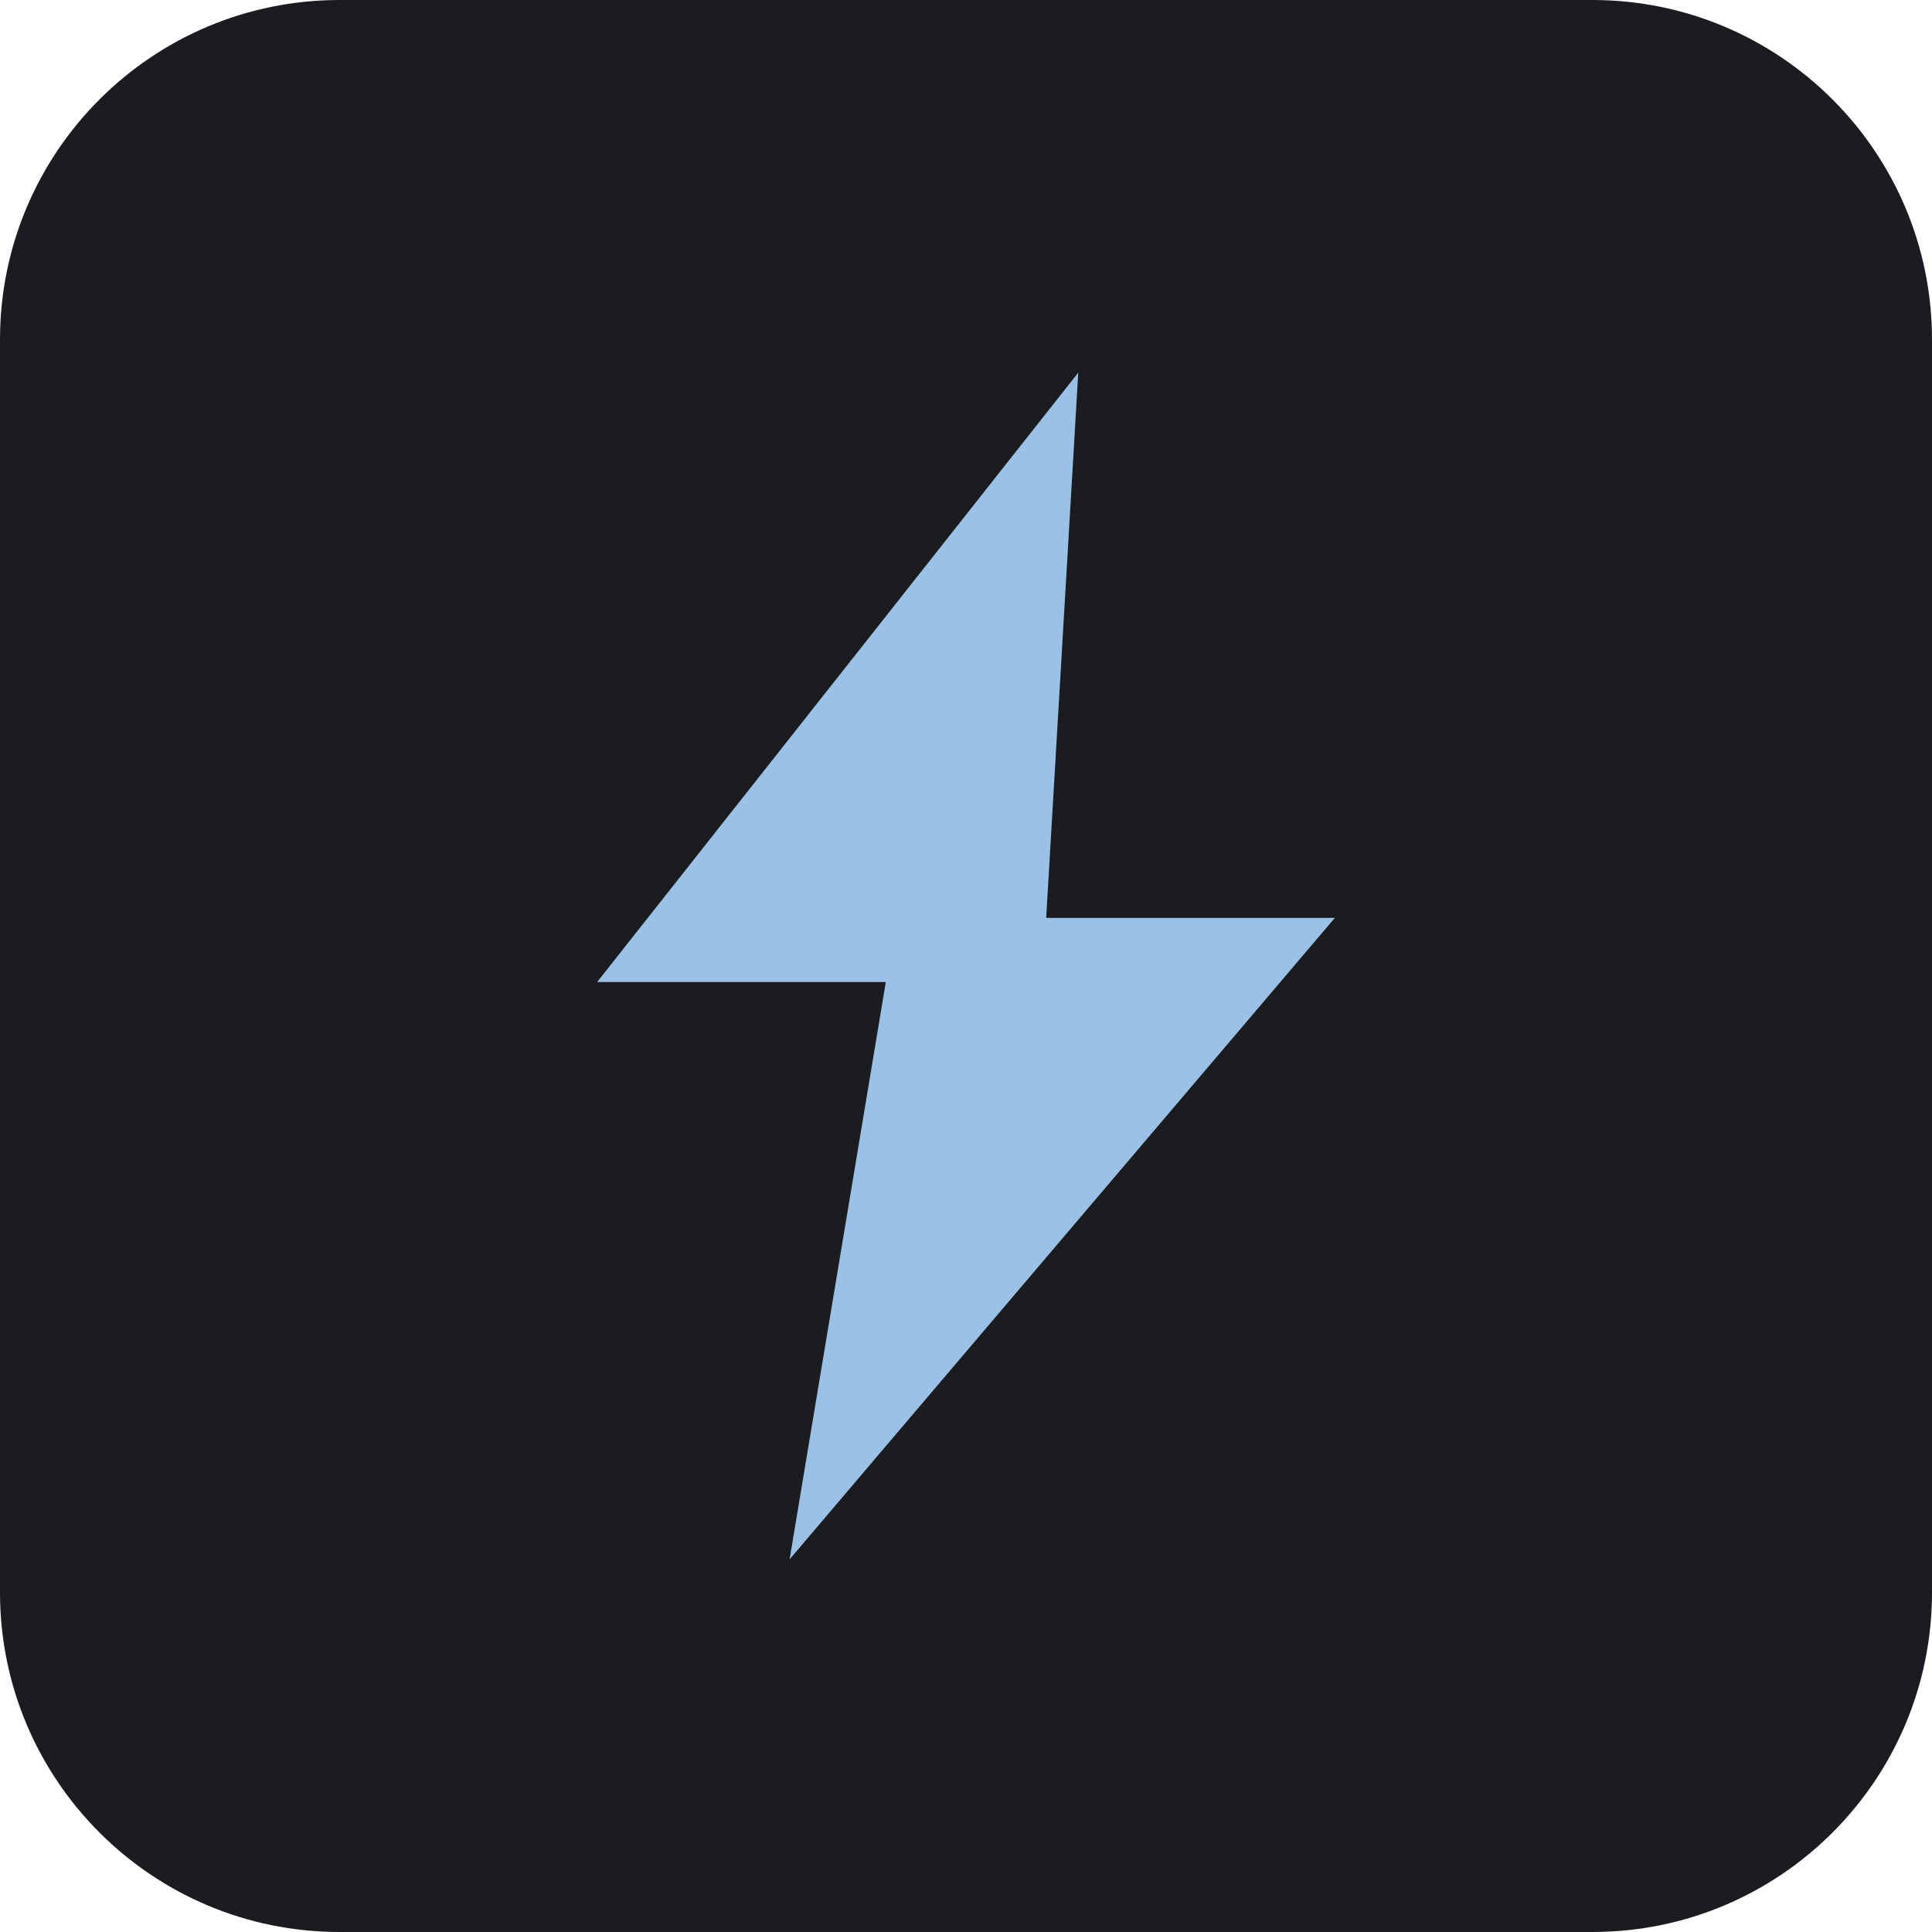
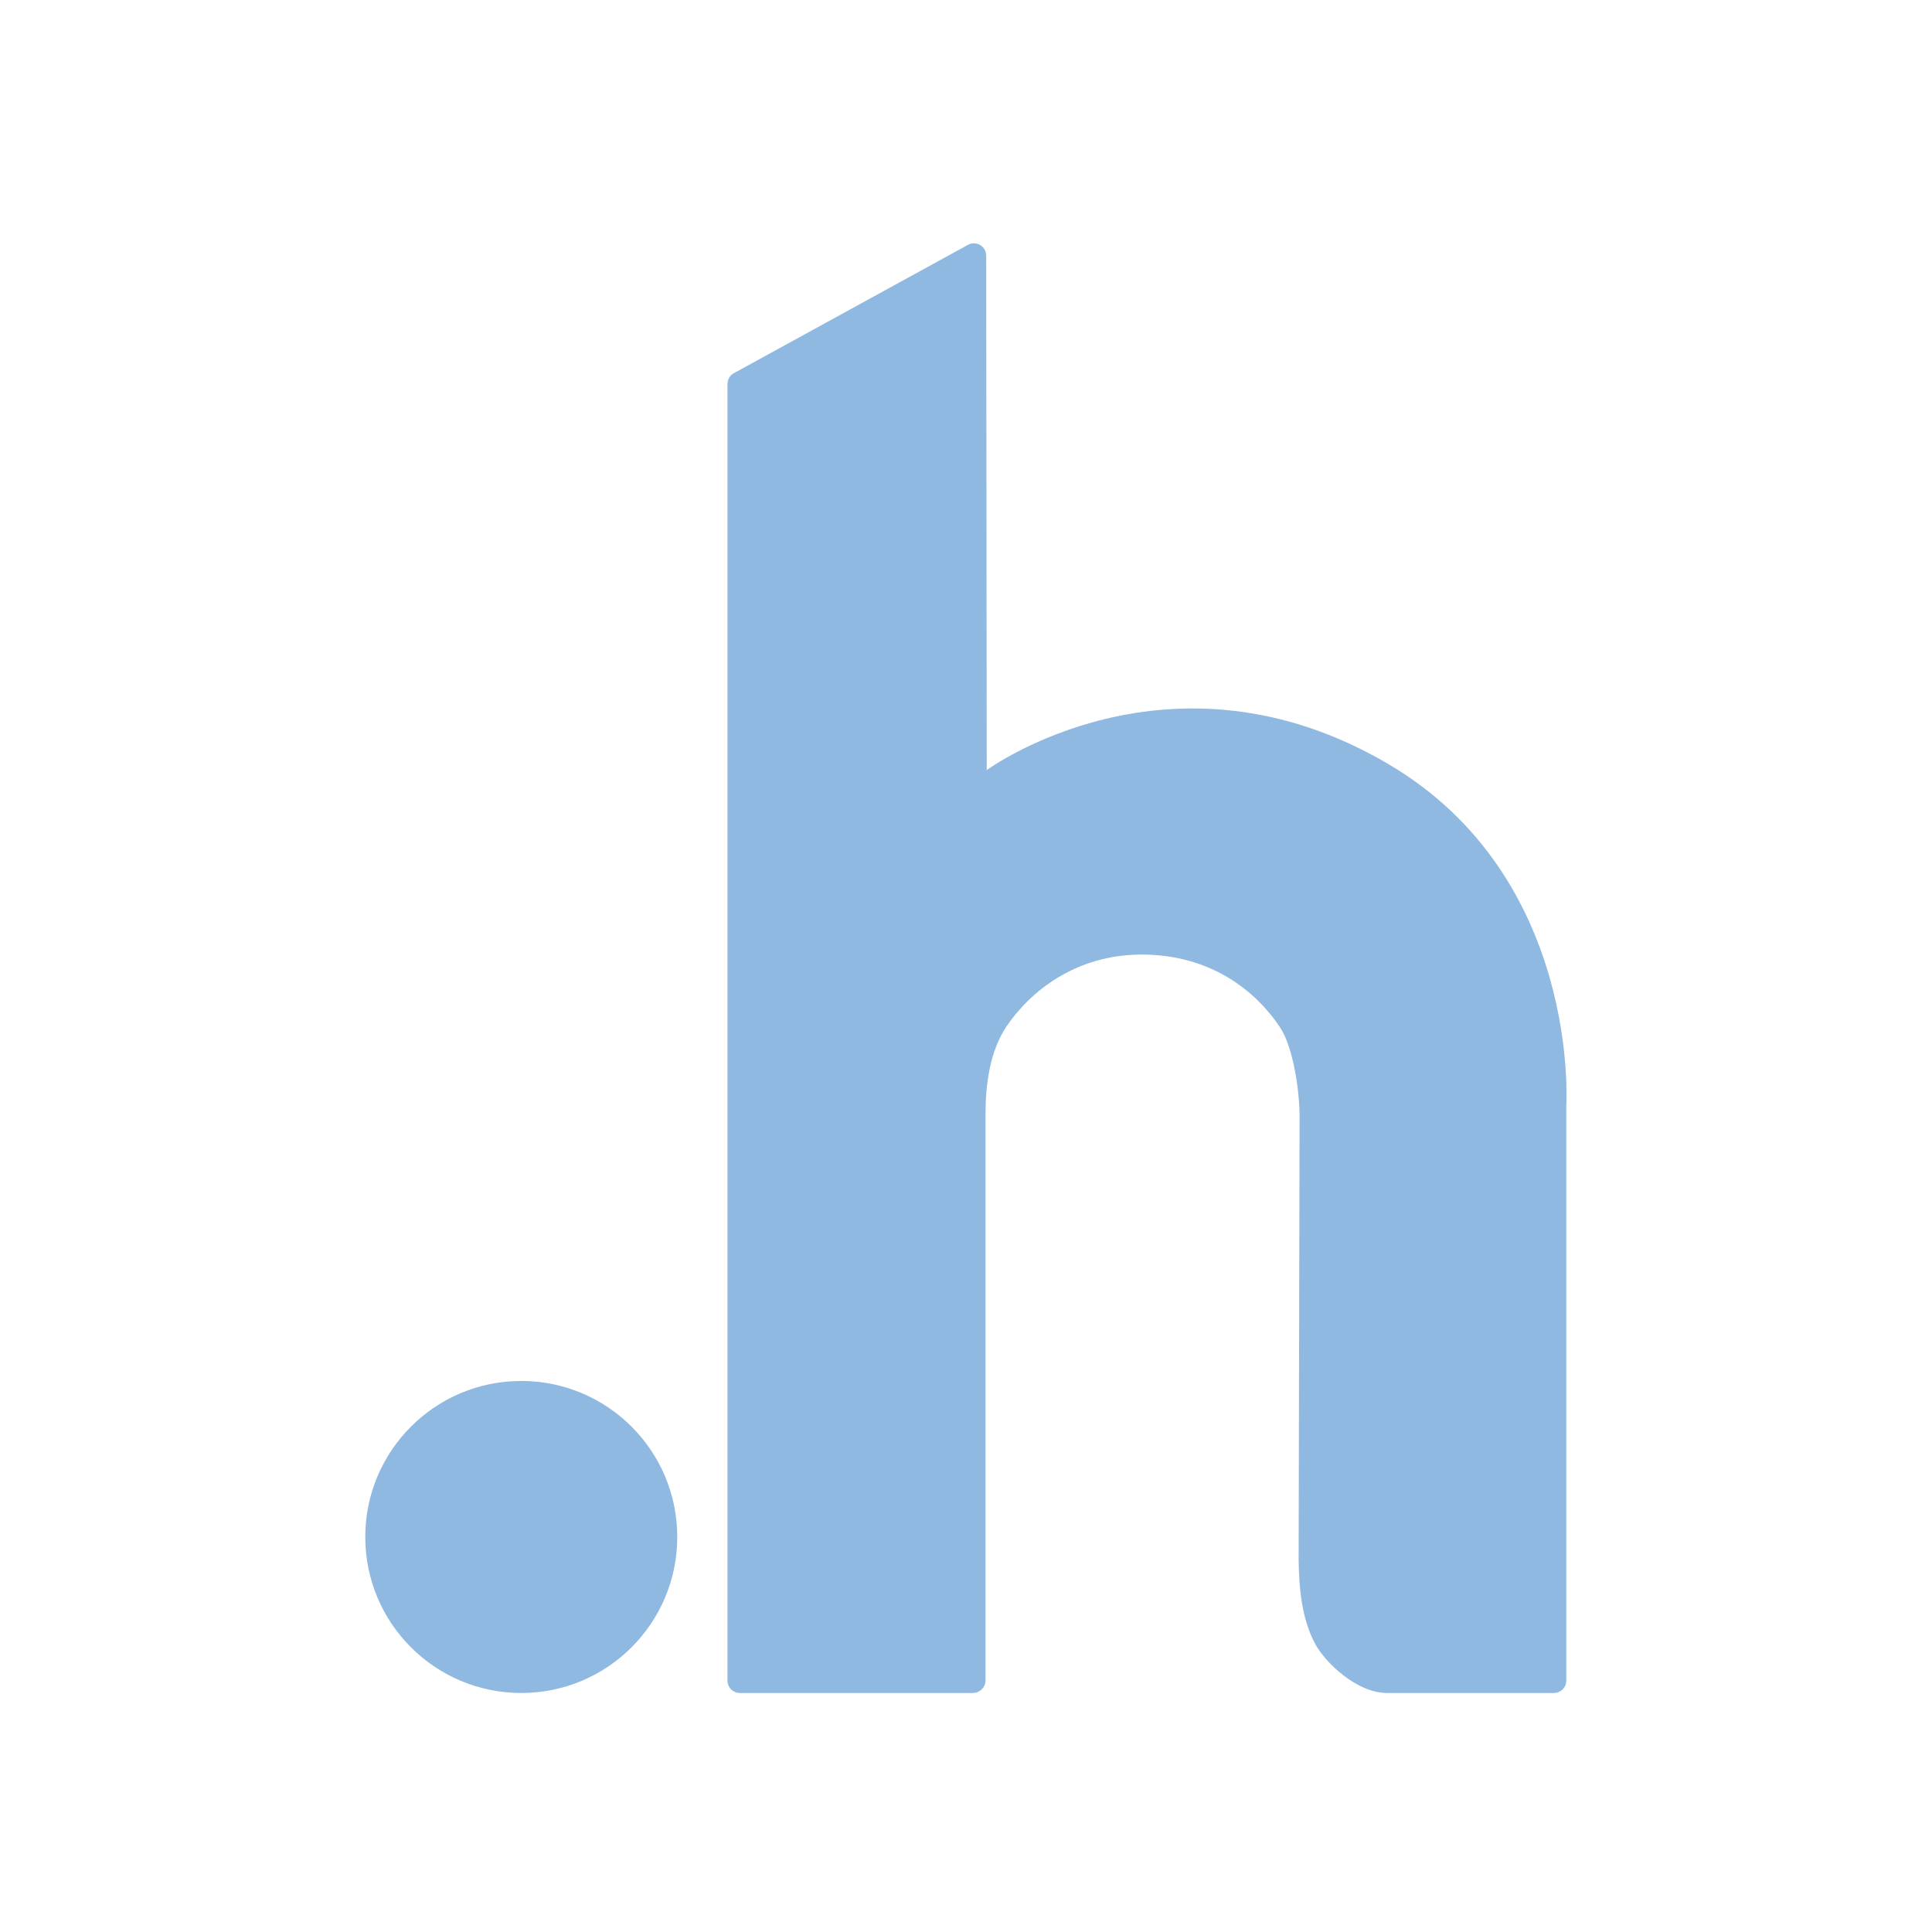
- <svg xmlns="http://www.w3.org/2000/svg" viewBox="0 0 1024 1024">
-   <rect width="1024" height="1024" rx="180" fill="#1a1c1f" />
-   <g transform="translate(512 512) scale(8.5) translate(-45 -45)">
-     <path d="M52 8 L22 46 L40 46 L34 82 L68 42 L50 42 Z" fill="#9bc1e6" />
+ <svg xmlns="http://www.w3.org/2000/svg" x="0pt" y="0pt" width="90pt" height="90pt" viewBox="0 0 90 90">
+   <g>
+     <path fill="#90b9e2" fill-rule="evenodd" d="M24.282,64.33 C28.296,64.33,31.55,67.584,31.55,71.598 C31.55,75.612,28.296,78.866,24.282,78.866 C20.268,78.866,17.015,75.612,17.015,71.598 C17.015,67.584,20.268,64.33,24.282,64.33 z" />
+     <path fill="#90b9e2" d="M34.185,17.385 C34.002,17.486,33.888,17.679,33.888,17.888 C33.888,17.888,33.888,78.287,33.888,78.287 C33.888,78.607,34.147,78.866,34.467,78.866 C34.467,78.866,45.315,78.866,45.315,78.866 C45.644,78.866,45.91,78.6,45.91,78.271 C45.91,78.271,45.91,51.869,45.91,51.869 C45.91,50.5,46.118,48.962,46.881,47.825 C47.98,46.186,50.119,44.467,53.179,44.467 C56.476,44.467,58.559,46.241,59.632,47.863 C60.259,48.81,60.541,50.876,60.539,52.012 C60.539,52.012,60.495,72.637,60.495,72.637 C60.509,73.973,60.638,75.439,61.283,76.61 C61.746,77.451,63.201,78.866,64.614,78.866 C64.717,78.866,64.846,78.866,64.997,78.866 C66.92,78.866,72.387,78.866,72.387,78.866 C72.706,78.866,72.964,78.608,72.964,78.29 C72.964,78.29,72.964,51.47,72.964,51.47 C72.964,51.47,73.632,40.871,64.685,35.599 C54.507,29.602,45.966,35.874,45.966,35.874 C45.966,35.874,45.941,11.908,45.941,11.908 C45.941,11.473,45.474,11.197,45.092,11.406 C45.092,11.406,34.185,17.385,34.185,17.385 z" />
  </g>
</svg>
